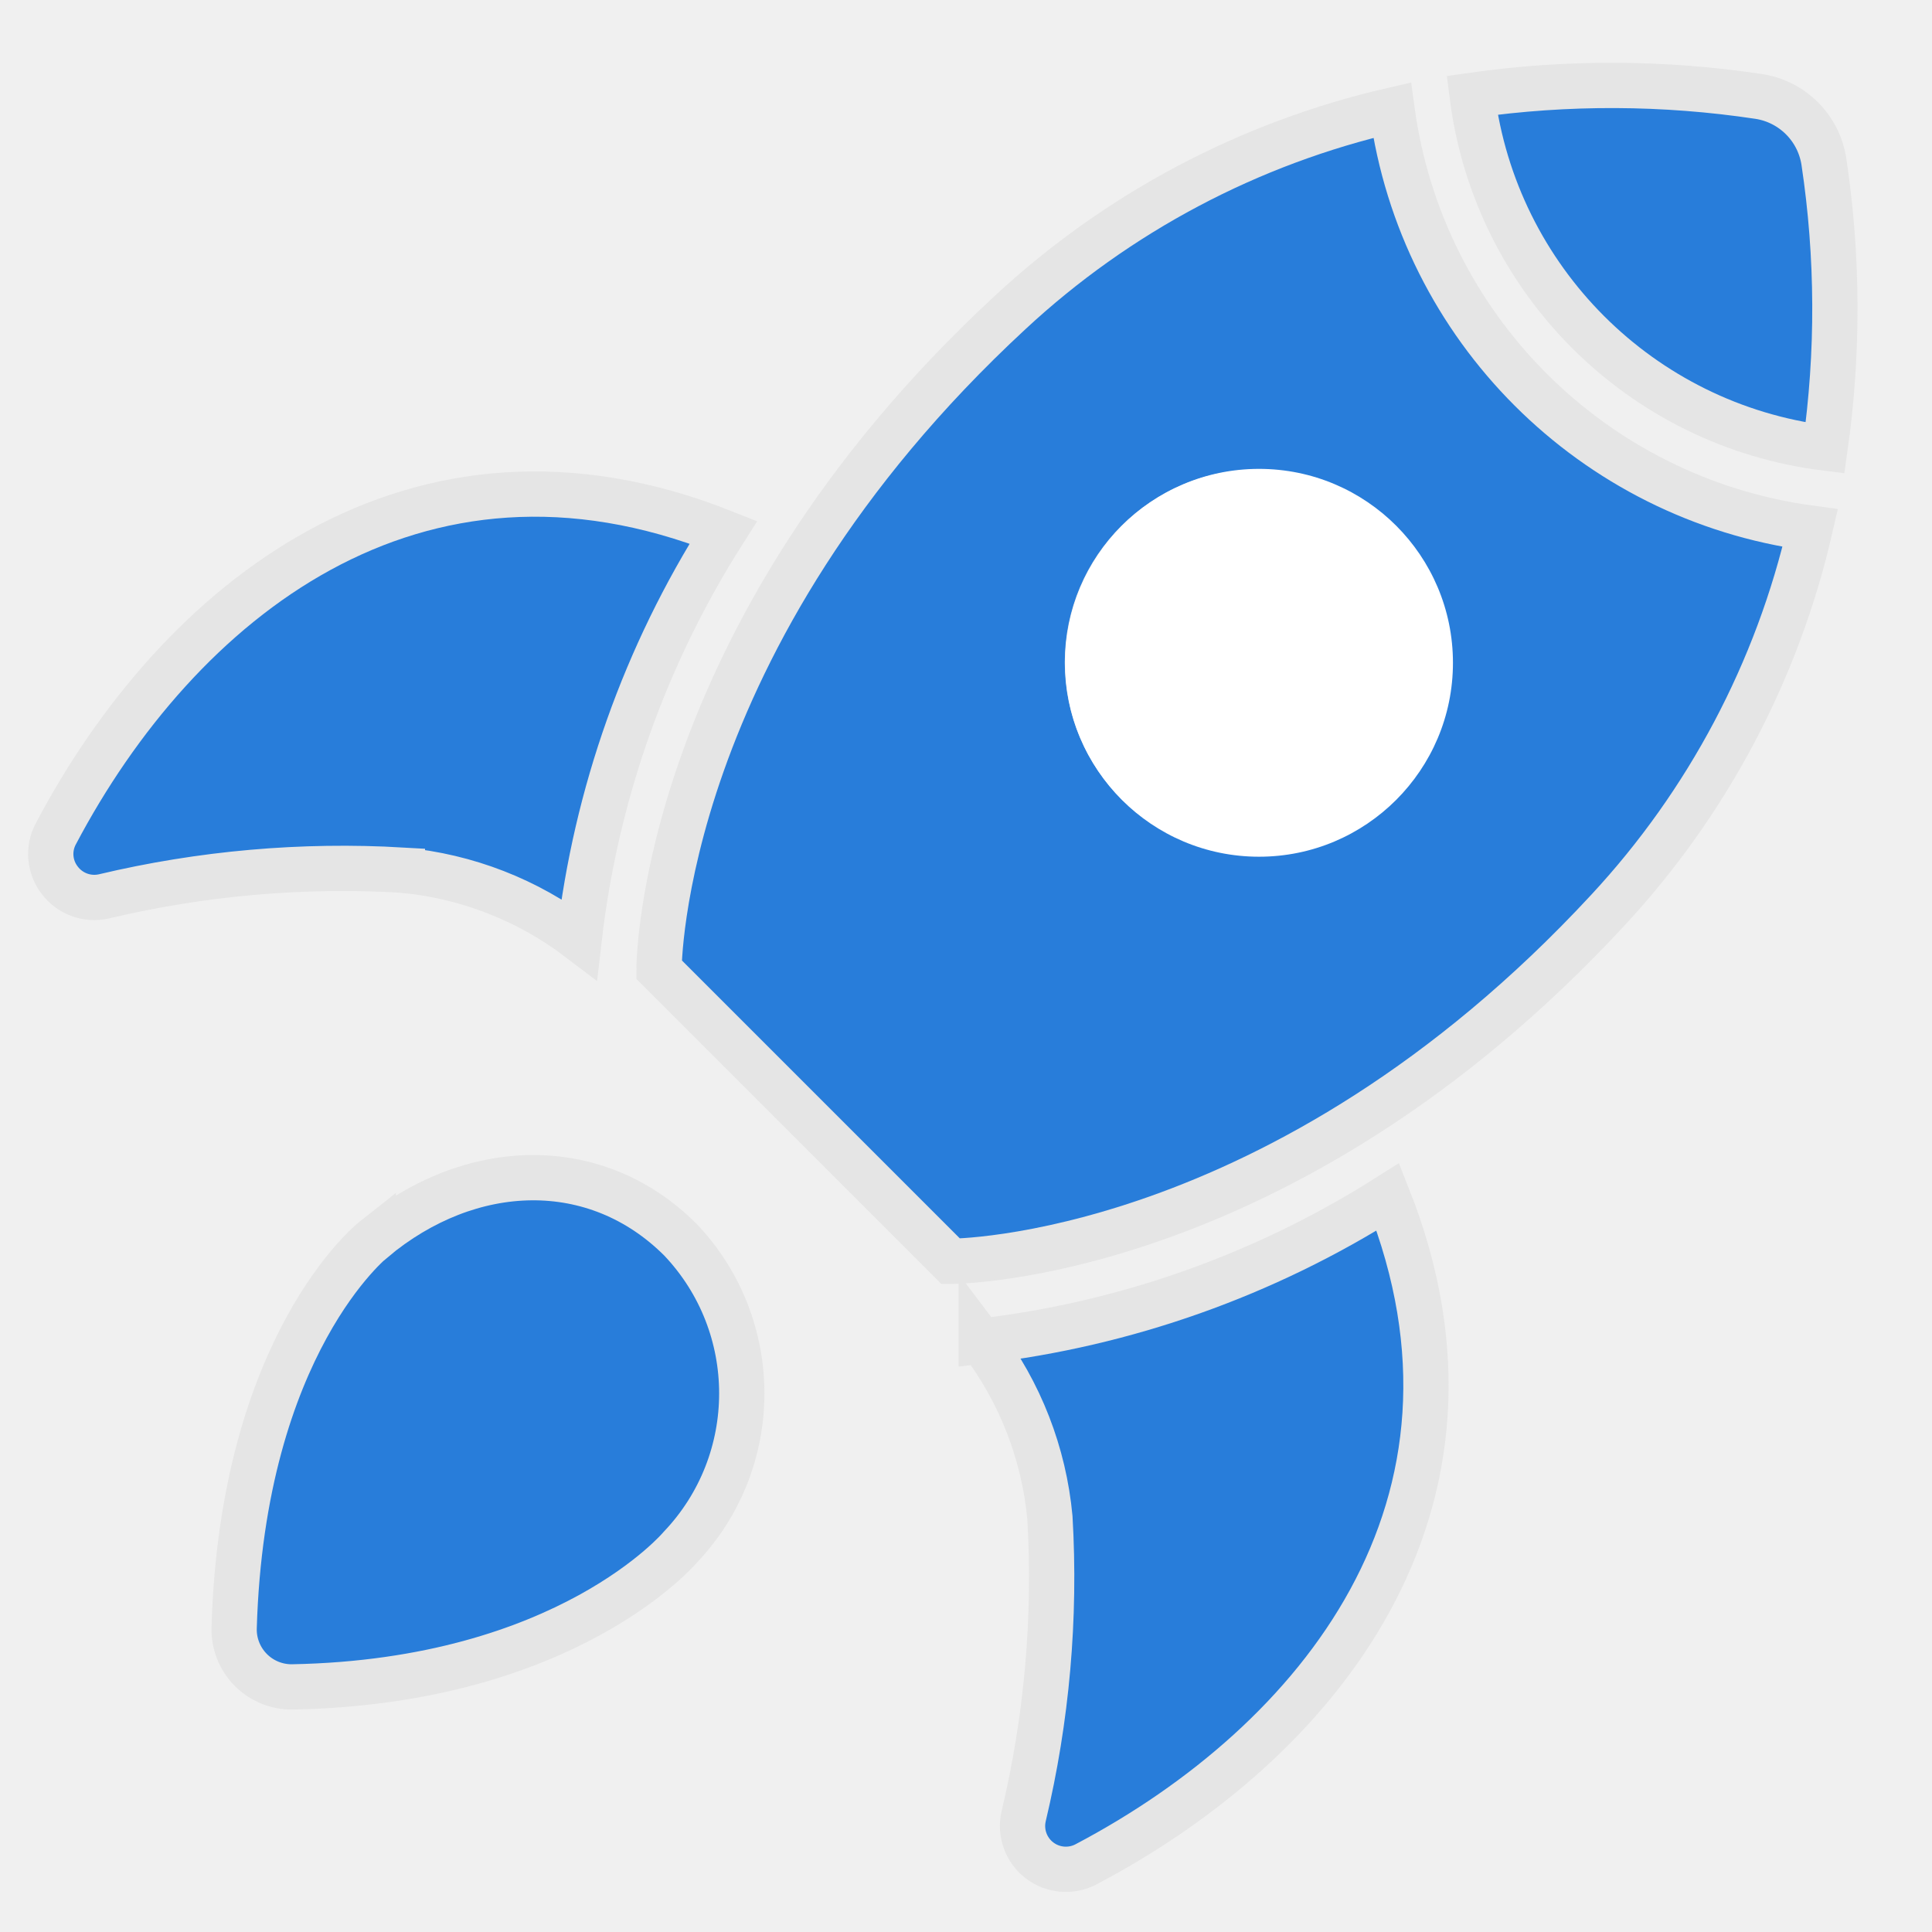
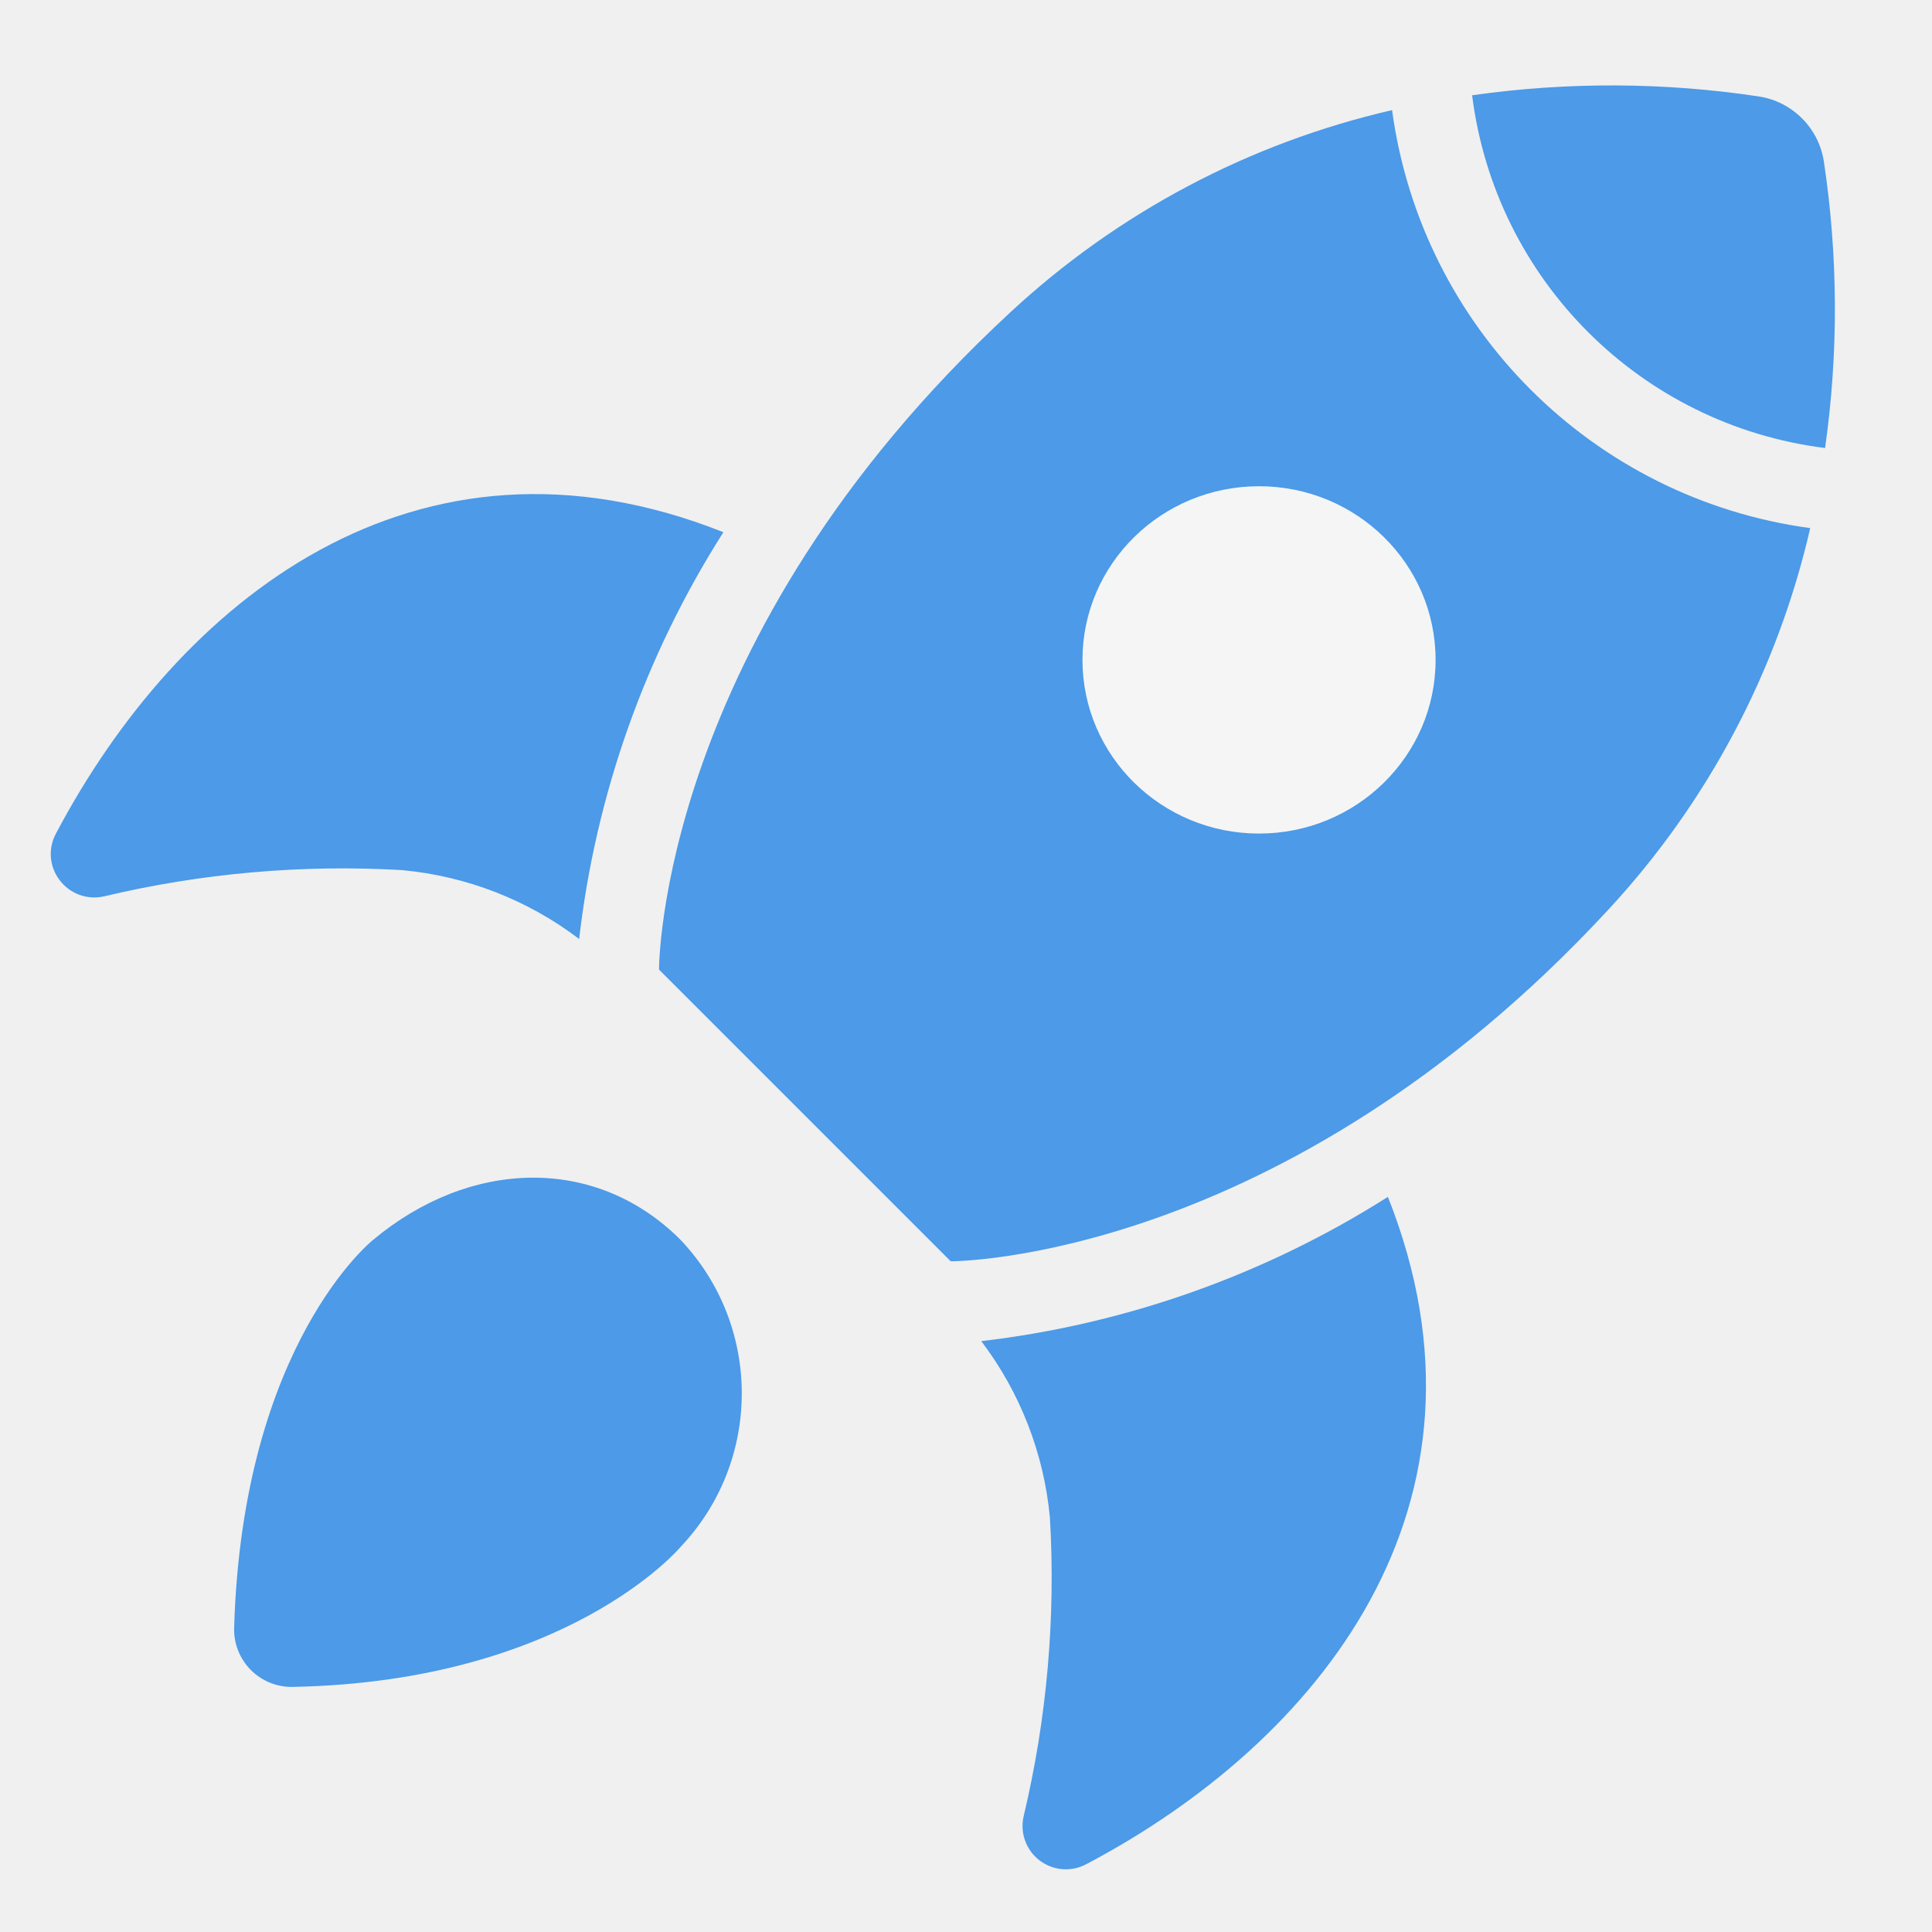
<svg xmlns="http://www.w3.org/2000/svg" viewBox="0 0 64 64" version="1.1" id="svg13">
  <defs id="defs17" />
  <g id="g3600">
-     <path d="m 12.364,41.068 c 0,0 -4.333,3.432 -4.608,12.862 A 1.903,1.903 0 0 0 9.68,55.881 c 9.123,-0.17 12.862,-4.634 12.862,-4.634 a 7.393,7.393 0 0 0 0,-10.178 c -2.81,-2.811 -6.977,-2.674 -10.178,0 z" id="path2" style="fill:#287dda;fill-opacity:1;stroke:#e5e5e5;stroke-width:1.5;stroke-dasharray:none;stroke-opacity:1" />
-     <path d="m 32.505,44.426 a 11.424,11.424 0 0 1 2.275,5.85 34.129,34.129 0 0 1 -0.871,9.892 1.435,1.435 0 0 0 2.073,1.587 C 43.676,57.701 50.029,49.867 45.976,39.648 a 32.149,32.149 0 0 1 -13.471,4.779 z" id="path4" style="fill:#287dda;fill-opacity:1;stroke:#e5e5e5;stroke-width:1.5;stroke-dasharray:none;stroke-opacity:1" />
-     <path d="M 13.33,28.825 A 11.421,11.421 0 0 1 19.185,31.105 31.947,31.947 0 0 1 23.963,17.63 C 13.741,13.572 5.907,19.929 1.848,27.623 a 1.42,1.42 0 0 0 0.128,1.533 1.435,1.435 0 0 0 1.46,0.539 34.186,34.186 0 0 1 9.894,-0.871 z" id="path6" style="fill:#287dda;fill-opacity:1;stroke:#e5e5e5;stroke-width:1.5;stroke-dasharray:none;stroke-opacity:1" />
-     <path d="M 60.418,5.349 A 2.578,2.578 0 0 0 58.264,3.195 32.803,32.803 0 0 0 48.766,3.156 13.47,13.47 0 0 0 60.458,14.841 32.809,32.809 0 0 0 60.418,5.349 Z" id="path8" style="fill:#287dda;fill-opacity:1;stroke:#e5e5e5;stroke-width:1.5;stroke-dasharray:none;stroke-opacity:1" />
-     <path d="m 46.114,3.648 a 27.716,27.716 0 0 0 -12.65,6.702 C 21.789,21.16 21.831,32.119 21.831,32.119 l 9.663,9.663 c 0,0 10.96,0.042 21.769,-11.632 A 27.716,27.716 0 0 0 59.966,17.494 16.168,16.168 0 0 1 46.114,3.648 Z M 41.662,27.583 a 5.64,5.64 0 1 1 5.64,-5.64 5.64,5.64 0 0 1 -5.64,5.64 z" id="path10" style="fill:#287dda;fill-opacity:1;stroke:#e5e5e5;stroke-width:1.5;stroke-dasharray:none;stroke-opacity:1" />
-     <circle style="fill:#ffffff;fill-opacity:0.996;stroke:none;stroke-width:1.5;stroke-dasharray:none;stroke-opacity:1;paint-order:stroke fill markers" id="path3540" cx="41.707" cy="21.956" r="6.424" />
+     <g id="g12701">
+       <g id="g12708" style="fill:#4c9ae8;fill-opacity:1">
+         <path d="m 12.364,41.068 c 0,0 -4.333,3.432 -4.608,12.862 A 1.903,1.903 0 0 0 9.68,55.881 c 9.123,-0.17 12.862,-4.634 12.862,-4.634 a 7.393,7.393 0 0 0 0,-10.178 c -2.81,-2.811 -6.977,-2.674 -10.178,0 z" id="path2" style="fill:#4c9ae8;fill-opacity:1;stroke:none;stroke-width:1.5;stroke-dasharray:none;stroke-opacity:1" />
+         <path d="m 32.505,44.426 a 11.424,11.424 0 0 1 2.275,5.85 34.129,34.129 0 0 1 -0.871,9.892 1.435,1.435 0 0 0 2.073,1.587 C 43.676,57.701 50.029,49.867 45.976,39.648 a 32.149,32.149 0 0 1 -13.471,4.779 z" id="path4" style="fill:#4c9ae8;fill-opacity:1;stroke:none;stroke-width:1.5;stroke-dasharray:none;stroke-opacity:1" />
+         <path d="M 13.33,28.825 A 11.421,11.421 0 0 1 19.185,31.105 31.947,31.947 0 0 1 23.963,17.63 C 13.741,13.572 5.907,19.929 1.848,27.623 a 1.42,1.42 0 0 0 0.128,1.533 1.435,1.435 0 0 0 1.46,0.539 34.186,34.186 0 0 1 9.894,-0.871 z" id="path6" style="fill:#4c9ae8;fill-opacity:1;stroke:none;stroke-width:1.5;stroke-dasharray:none;stroke-opacity:1" />
+         <path d="M 60.418,5.349 A 2.578,2.578 0 0 0 58.264,3.195 32.803,32.803 0 0 0 48.766,3.156 13.47,13.47 0 0 0 60.458,14.841 32.809,32.809 0 0 0 60.418,5.349 Z" id="path8" style="fill:#4c9ae8;fill-opacity:1;stroke:none;stroke-width:1.5;stroke-dasharray:none;stroke-opacity:1" />
+         <path d="m 46.114,3.648 a 27.716,27.716 0 0 0 -12.65,6.702 C 21.789,21.16 21.831,32.119 21.831,32.119 l 9.663,9.663 c 0,0 10.96,0.042 21.769,-11.632 A 27.716,27.716 0 0 0 59.966,17.494 16.168,16.168 0 0 1 46.114,3.648 Z M 41.662,27.583 a 5.64,5.64 0 1 1 5.64,-5.64 5.64,5.64 0 0 1 -5.64,5.64 z" id="path10" style="fill:#4c9ae8;fill-opacity:1;stroke:none;stroke-width:1.5;stroke-dasharray:none;stroke-opacity:1" />
+       </g>
+       <ellipse style="fill:#f5f5f5;fill-opacity:0.996;stroke:none;stroke-width:1.354;stroke-dasharray:none;stroke-opacity:1;paint-order:stroke fill markers" id="path3540" cx="41.707" cy="21.86" rx="5.849" ry="5.753" />
+     </g>
  </g>
</svg>
